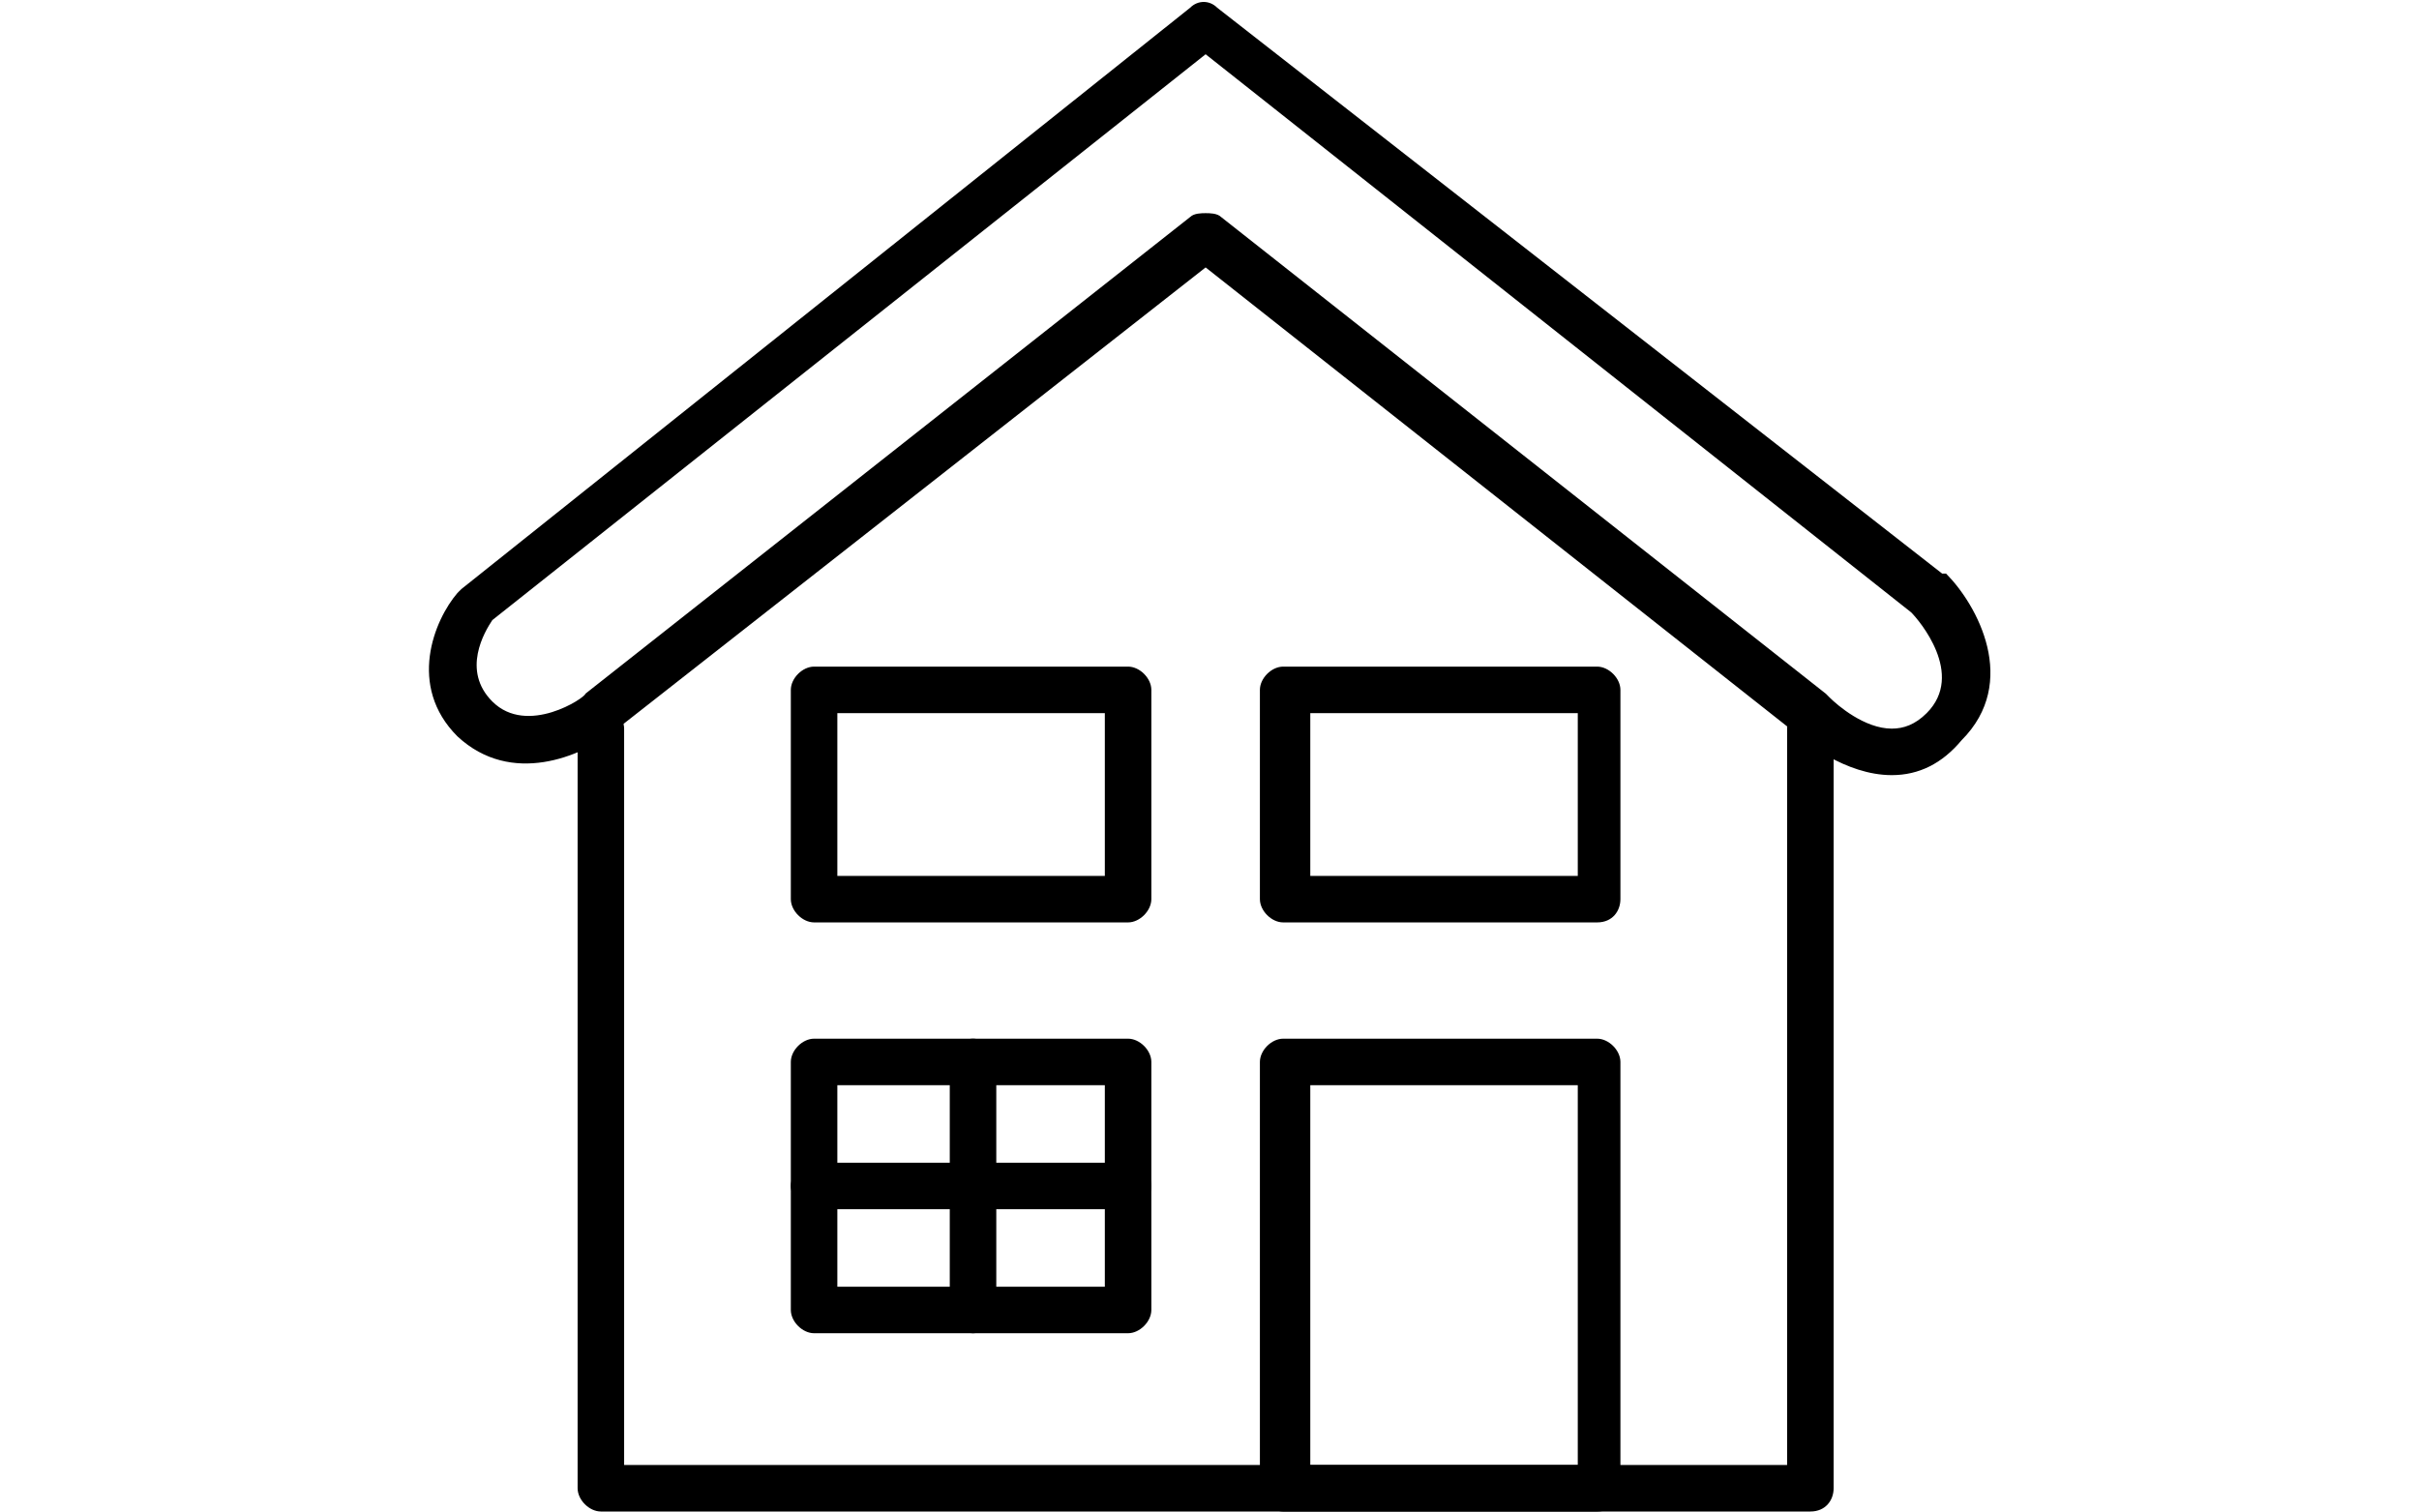
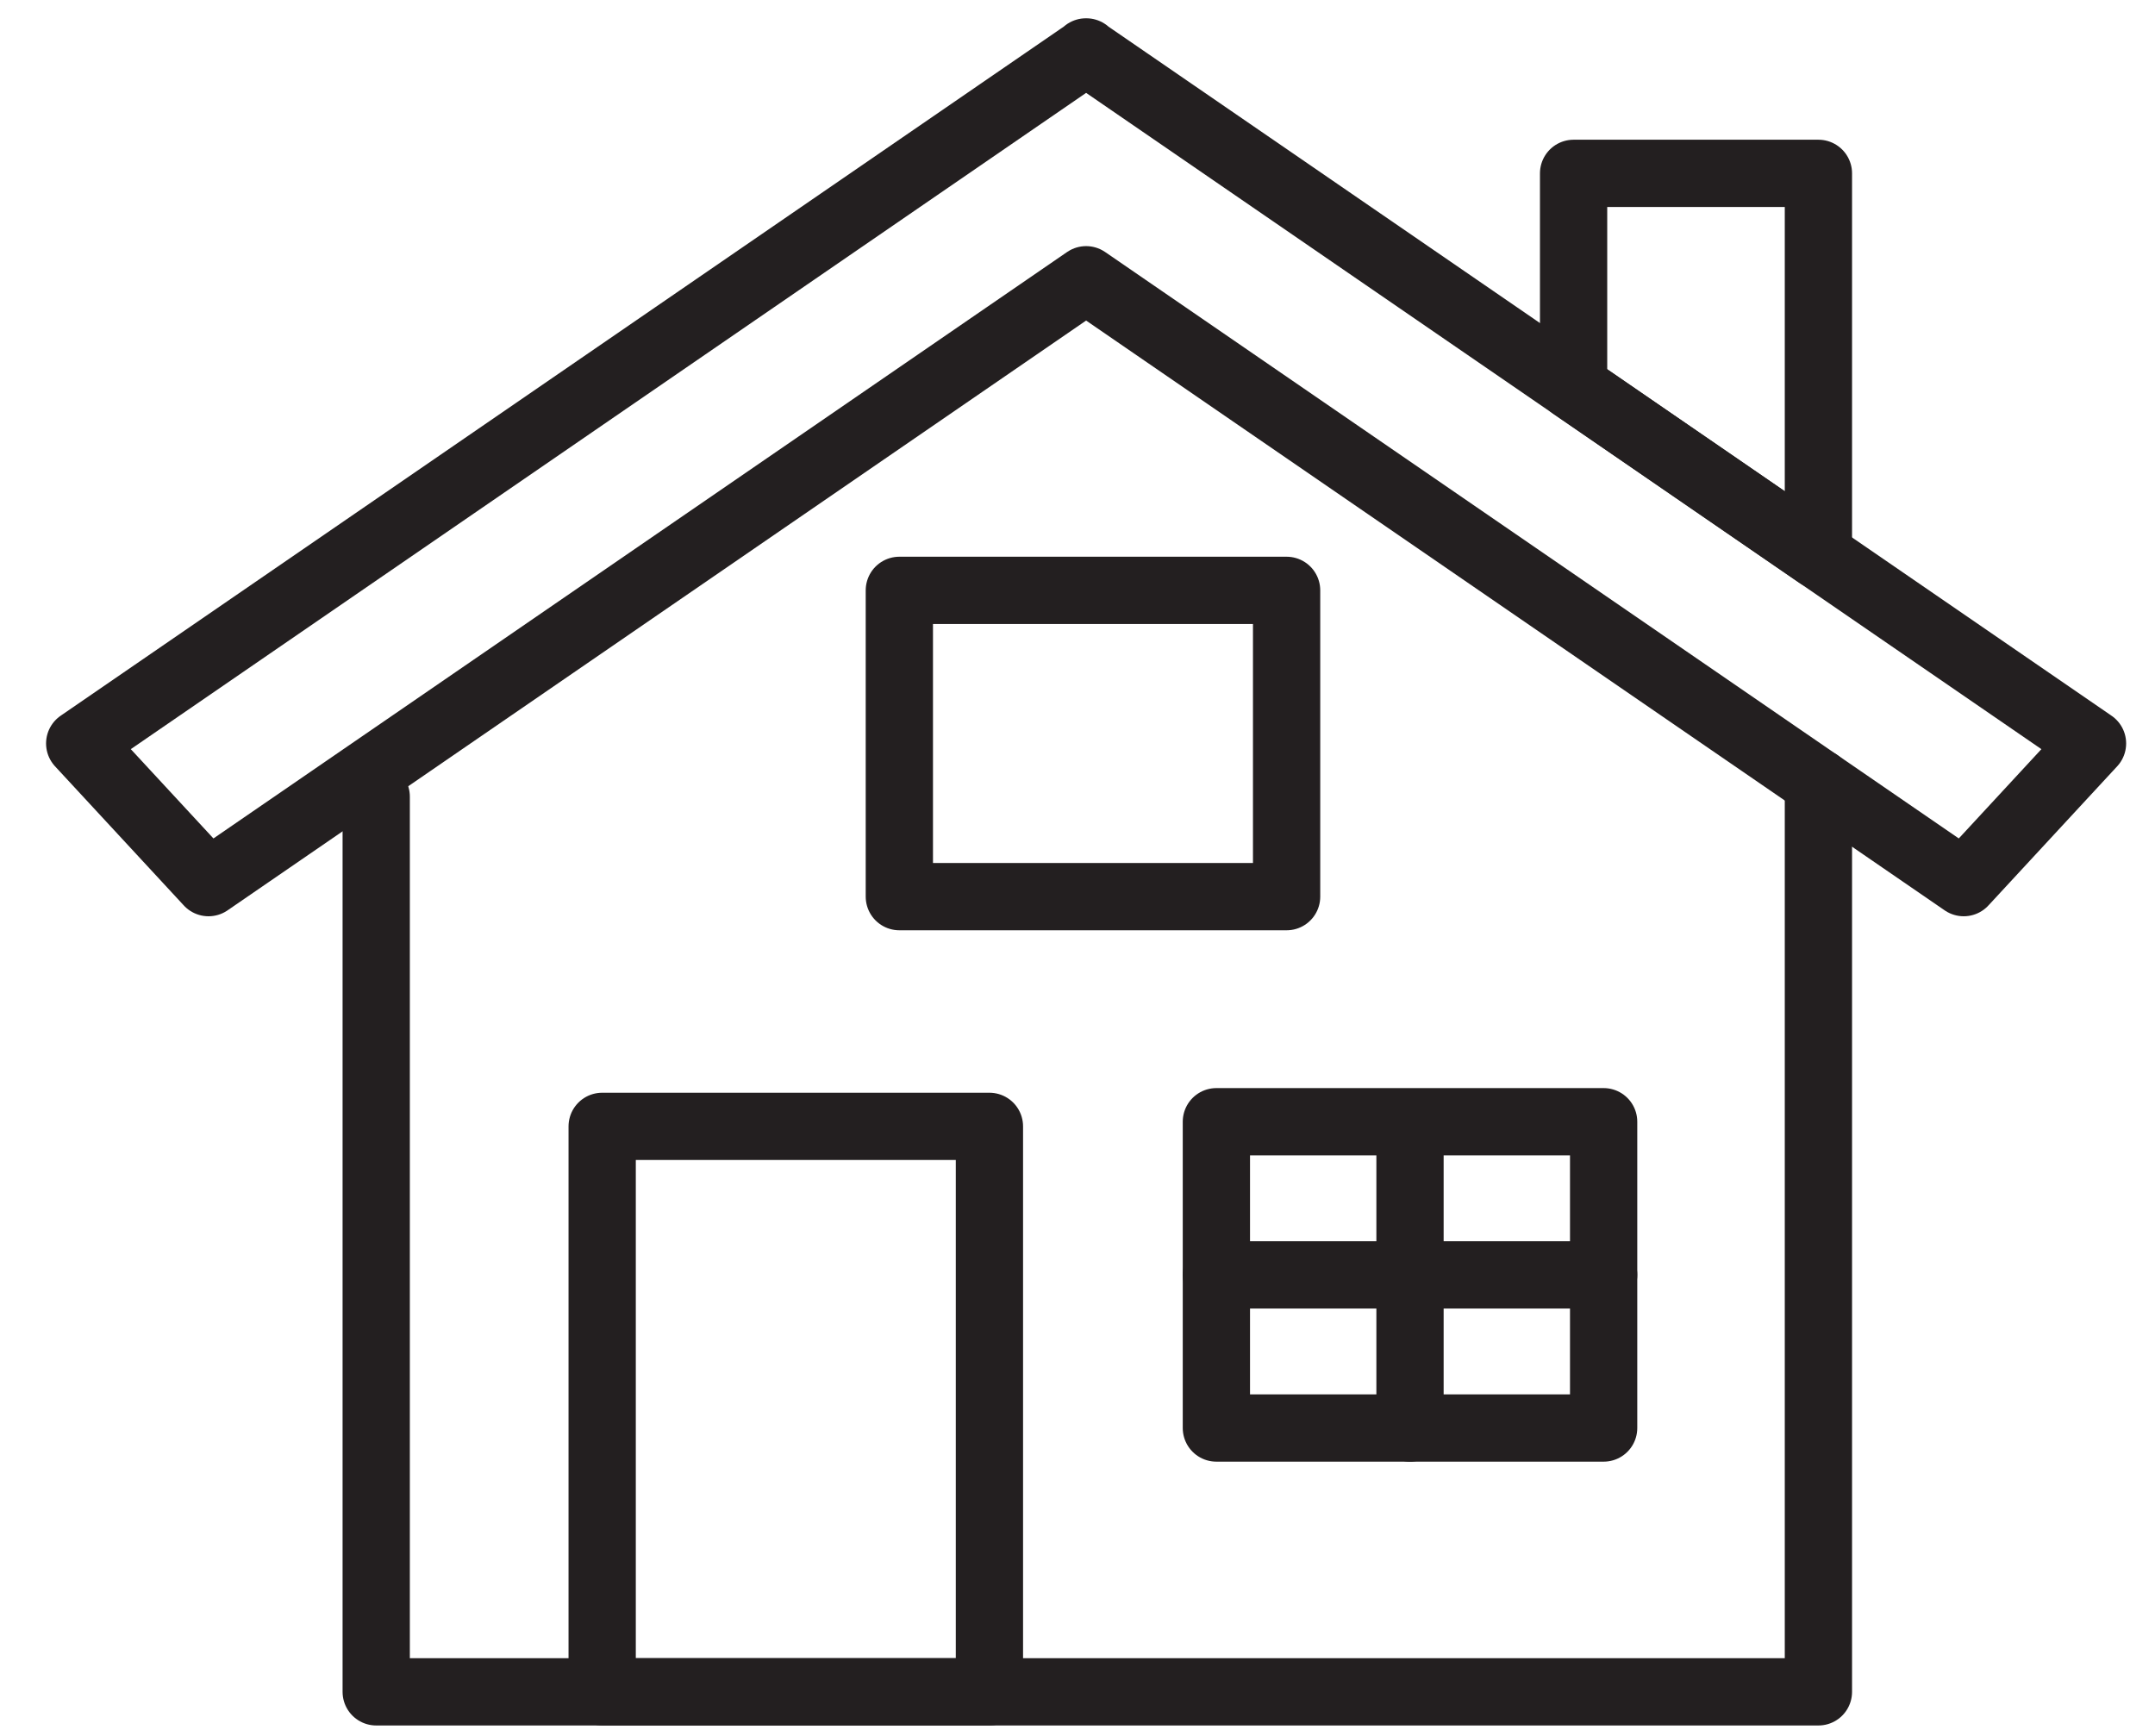
- <svg xmlns="http://www.w3.org/2000/svg" version="1.1" id="Layer_1" x="0px" y="0px" width="1280px" height="800px" viewBox="0 0 1280 800" enable-background="new 0 0 1280 800" xml:space="preserve">
-   <g>
-     <path d="M957.949,800h-640c-6.154,0-12.308-6.154-12.308-12.308V385.641c0-6.153,6.154-12.308,12.308-12.308   s12.308,6.154,12.308,12.308v389.744h615.384V385.641c0-6.153,6.154-12.308,12.309-12.308c6.153,0,12.307,6.154,12.307,12.308   v402.052C970.257,793.846,966.154,800,957.949,800z" />
-     <path d="M1001.025,410.257L1001.025,410.257c-24.615,0-47.18-18.462-51.281-22.564L637.949,141.539L324.103,387.692   c-16.41,12.308-53.333,28.718-82.051,2.051c-26.667-26.666-12.308-61.538,0-75.897l2.051-2.051L629.743,4.103   C633.846,0,640,0,644.103,4.103l383.59,299.487c0,0,0,0,2.051,0c16.411,16.41,38.975,57.436,8.206,88.205   C1027.692,404.103,1015.385,410.257,1001.025,410.257z M637.949,112.82c2.051,0,6.153,0,8.205,2.052l320,252.308   c0,0,0,0,2.051,2.051c4.103,4.103,18.462,16.41,32.82,16.41l0,0c6.154,0,12.308-2.051,18.462-8.205   c20.513-20.513-4.103-49.23-8.205-53.333L637.949,28.718L260.513,328.205c-4.103,6.154-16.41,26.667,0,43.077   c18.462,18.461,49.231-2.052,49.231-4.103l320-252.308C631.795,112.82,635.897,112.82,637.949,112.82z" />
-     <path d="M845.128,800H678.975c-6.154,0-12.308-6.154-12.308-12.308V562.052c0-6.154,6.153-12.308,12.308-12.308h166.153   c6.154,0,12.308,6.153,12.308,12.308v225.641C857.436,793.846,853.333,800,845.128,800z M693.333,775.385h141.539V574.359H693.333   V775.385z" />
-     <path d="M596.923,705.641H430.77c-6.154,0-12.308-6.153-12.308-12.308V562.052c0-6.154,6.153-12.308,12.308-12.308h166.153   c6.154,0,12.308,6.153,12.308,12.308v131.281C609.23,699.487,603.077,705.641,596.923,705.641z M443.077,681.025h141.538V574.359   H443.077V681.025z" />
-     <path d="M596.923,488.205H430.77c-6.154,0-12.308-6.153-12.308-12.308v-110.77c0-6.153,6.153-12.308,12.308-12.308h166.153   c6.154,0,12.308,6.154,12.308,12.308v110.77C609.23,482.052,603.077,488.205,596.923,488.205z M443.077,463.59h141.538v-86.154   H443.077V463.59z" />
-     <path d="M845.128,488.205H678.975c-6.154,0-12.308-6.153-12.308-12.308v-110.77c0-6.153,6.153-12.308,12.308-12.308h166.153   c6.154,0,12.308,6.154,12.308,12.308v110.77C857.436,482.052,853.333,488.205,845.128,488.205z M693.333,463.59h141.539v-86.154   H693.333V463.59z" />
-     <path d="M514.872,705.641c-6.154,0-12.308-6.153-12.308-12.308V562.052c0-6.154,6.153-12.308,12.308-12.308   c6.153,0,12.308,6.153,12.308,12.308v131.281C525.128,699.487,521.025,705.641,514.872,705.641z" />
-     <path d="M596.923,640H430.77c-6.154,0-12.308-6.154-12.308-12.308c0-6.154,6.153-12.308,12.308-12.308h166.153   c6.154,0,12.308,6.153,12.308,12.308C609.23,633.846,603.077,640,596.923,640z" />
-   </g>
+ <svg xmlns="http://www.w3.org/2000/svg" version="1.1" id="Layer_2" x="0px" y="0px" width="993.099px" height="800px" viewBox="132.269 0 993.099 800" enable-background="new 132.269 0 993.099 800" xml:space="preserve">
+   <polygon fill="none" stroke="#231F20" stroke-width="31" stroke-linecap="round" stroke-linejoin="round" stroke-miterlimit="10" points="  970.257,79.888 857.436,79.888 857.436,177.768 856.896,177.961 970.257,255.842 " />
+   <polyline fill="none" stroke="#231F20" stroke-width="31" stroke-linecap="round" stroke-linejoin="round" stroke-miterlimit="10" points="  305.641,367.132 305.641,779.692 970.257,779.692 970.257,360.76 " />
+   <polygon fill="none" stroke="#231F20" stroke-width="31" stroke-linecap="round" stroke-linejoin="round" stroke-miterlimit="10" points="  633.225,24.296 632.886,23.931 632.79,23.994 632.693,23.931 632.354,24.296 168.996,342.621 228.359,406.764 632.79,128.924   1037.221,406.764 1096.57,342.621 " />
+   <rect x="409.77" y="519.089" fill="none" stroke="#231F20" stroke-width="31" stroke-linecap="round" stroke-linejoin="round" stroke-miterlimit="10" width="178.461" height="260.604" />
+   <rect x="546.719" y="272.065" fill="none" stroke="#231F20" stroke-width="31" stroke-linecap="round" stroke-linejoin="round" stroke-miterlimit="10" width="178.461" height="141.157" />
+   <rect x="692.82" y="516.949" fill="none" stroke="#231F20" stroke-width="31" stroke-linecap="round" stroke-linejoin="round" stroke-miterlimit="10" width="178.461" height="141.157" />
+   <line fill="none" stroke="#231F20" stroke-width="31" stroke-linecap="round" stroke-linejoin="round" stroke-miterlimit="10" x1="692.82" y1="587.528" x2="871.281" y2="587.528" />
+   <line fill="none" stroke="#231F20" stroke-width="31" stroke-linecap="round" stroke-linejoin="round" stroke-miterlimit="10" x1="782.051" y1="519.089" x2="782.051" y2="658.106" />
</svg>
